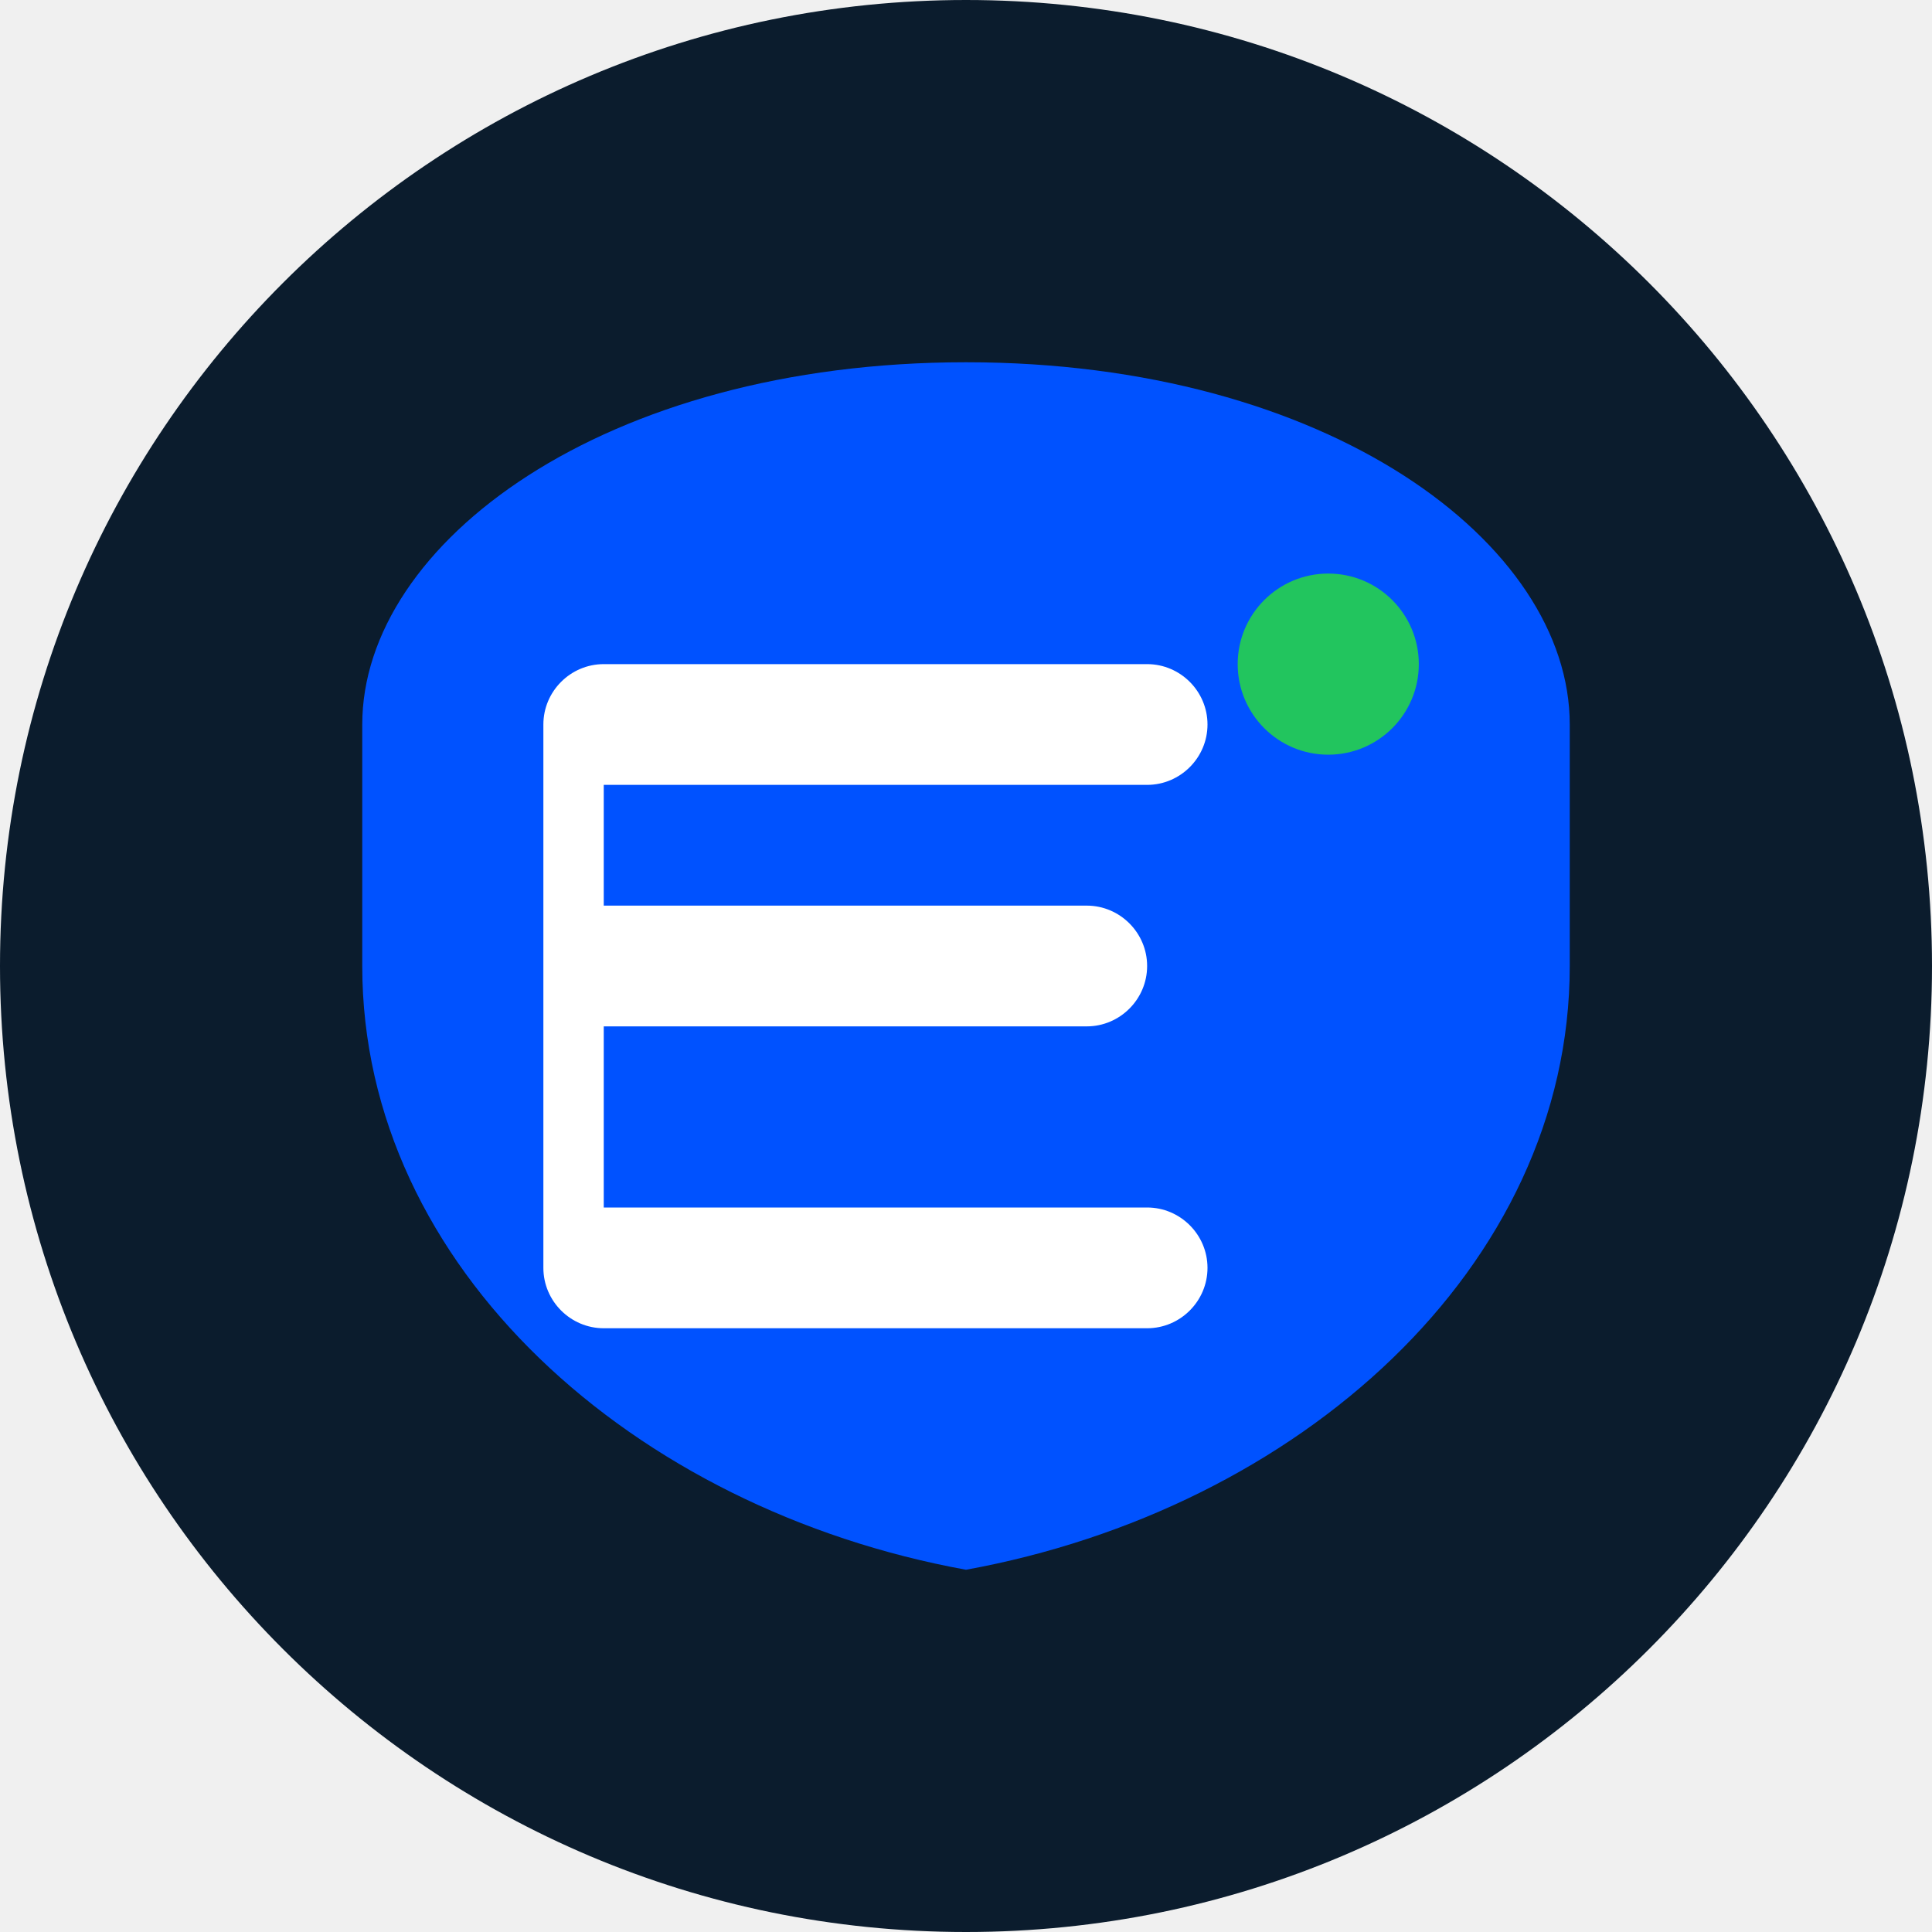
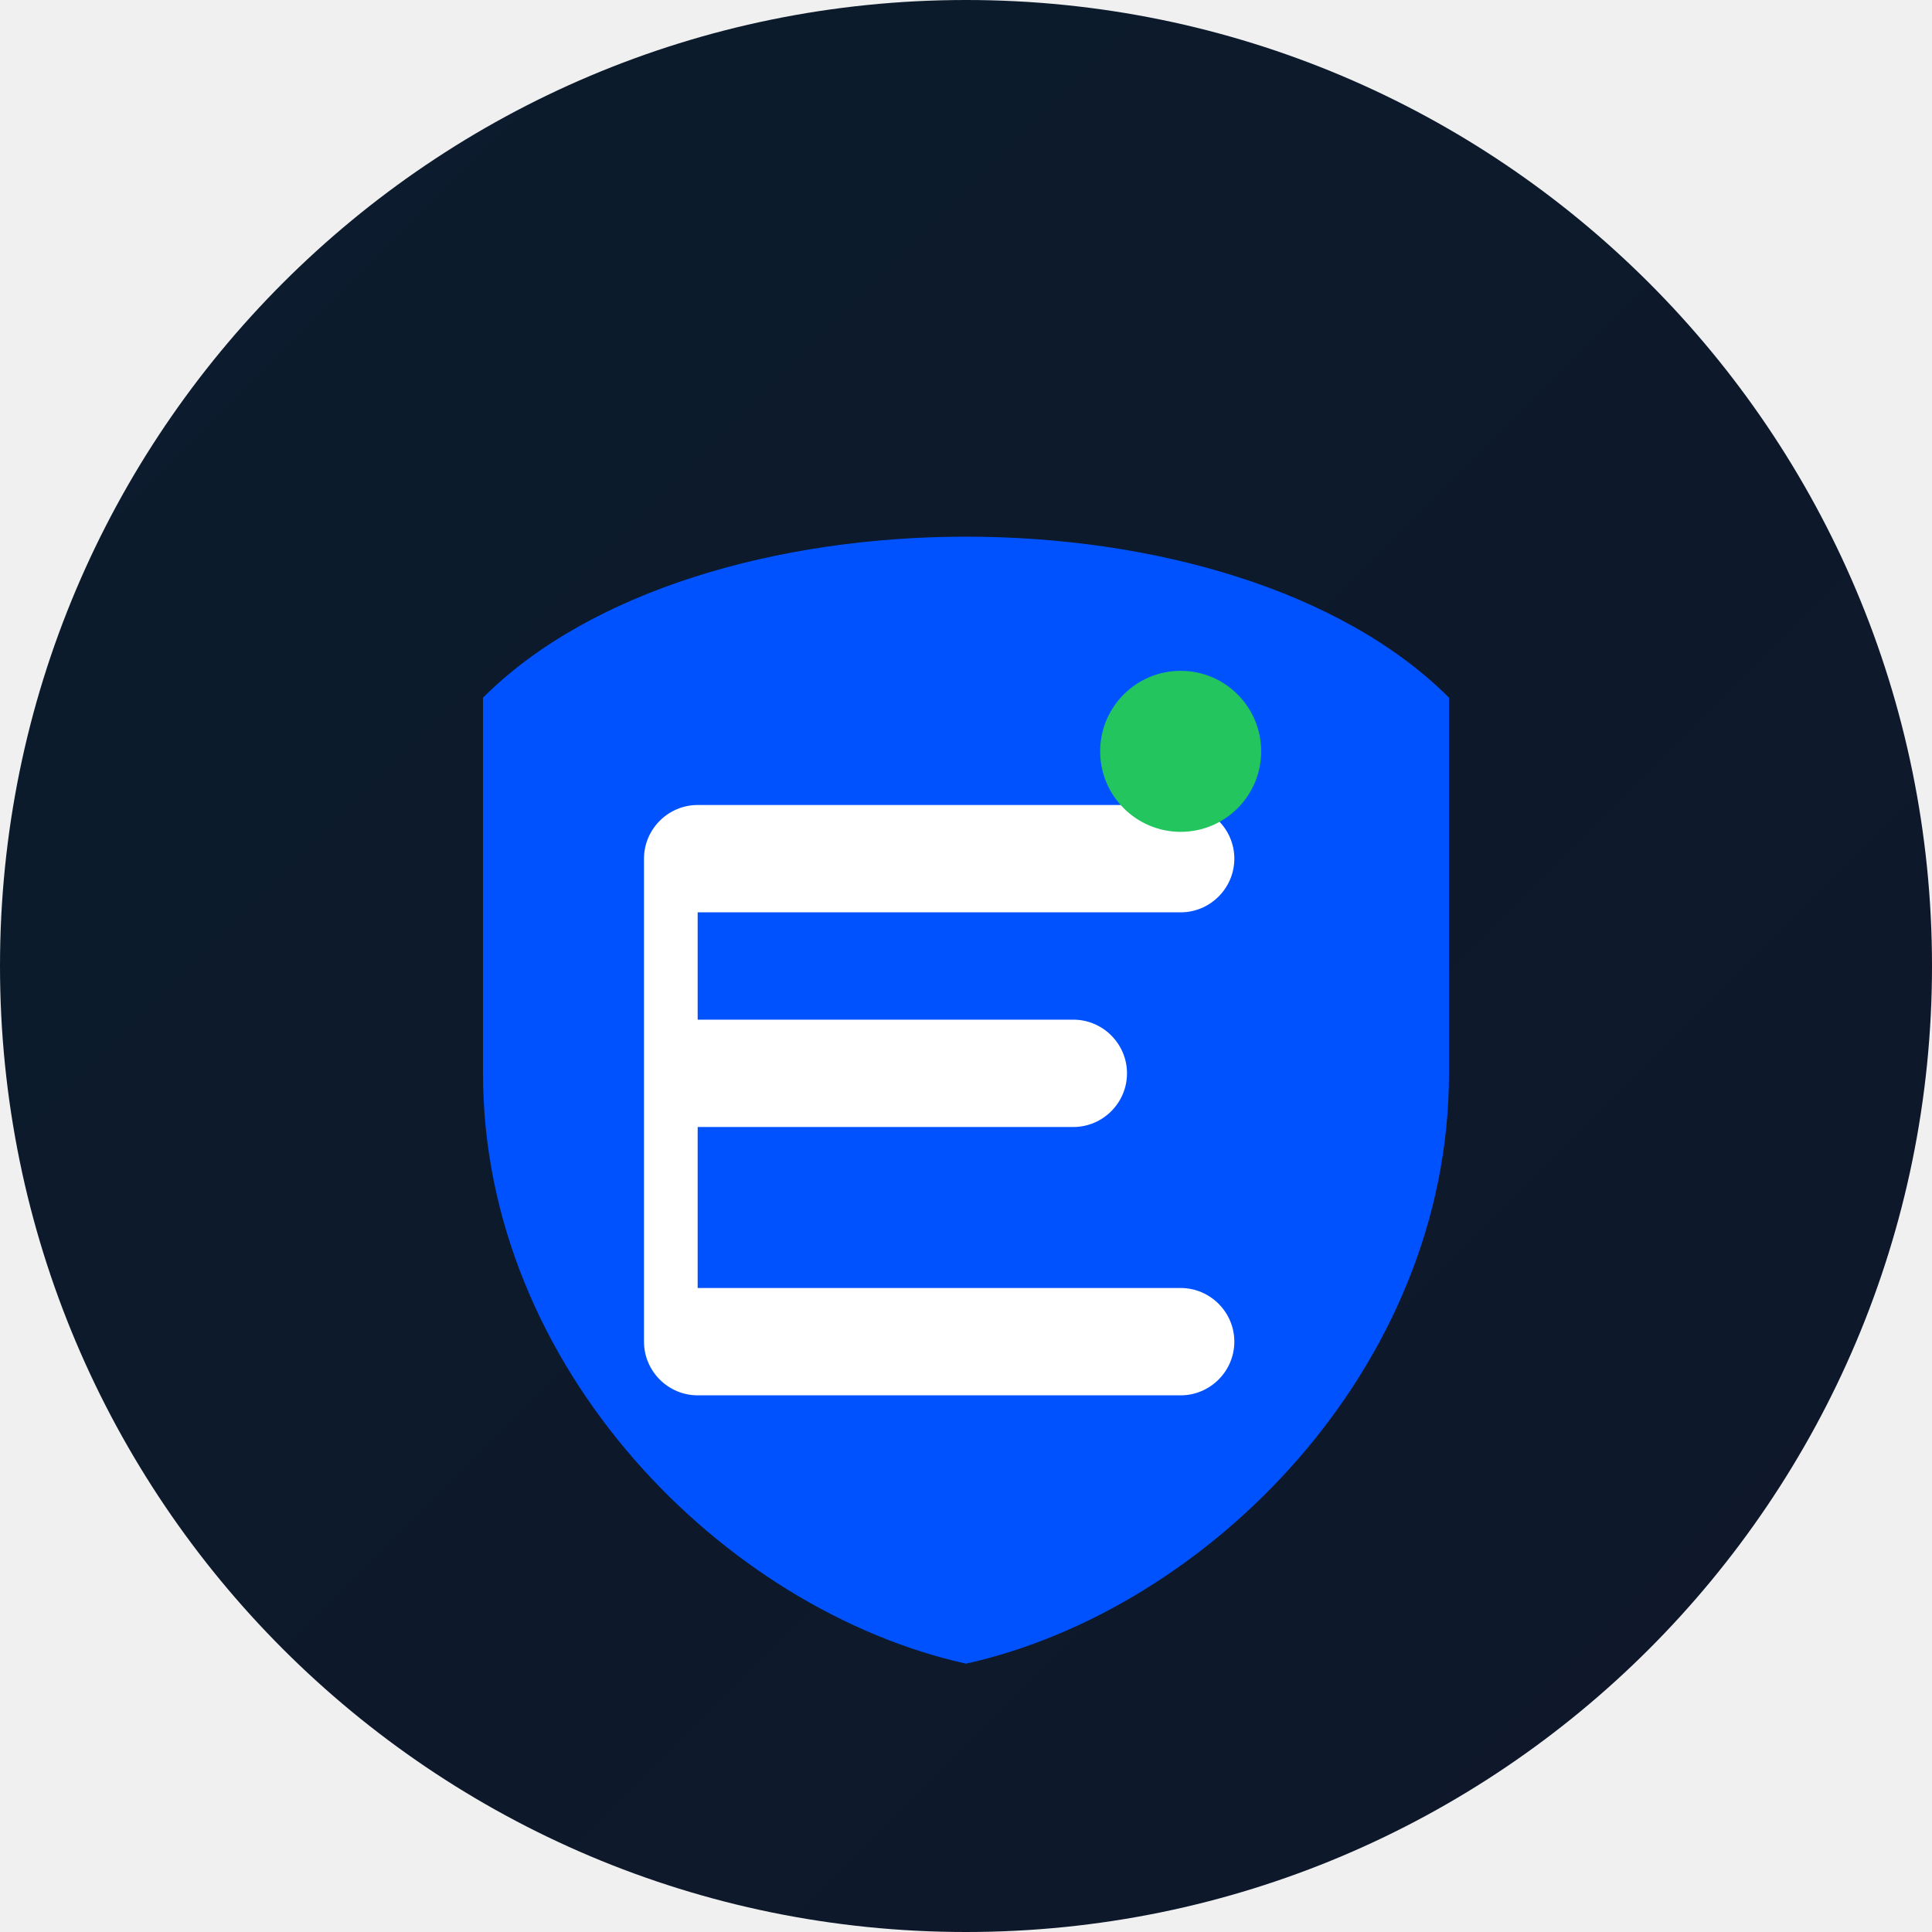
- <svg xmlns="http://www.w3.org/2000/svg" viewBox="0 0 64 64">
-   <circle cx="32" cy="32" r="32" fill="#0B1C2D" />
-   <path d="M32 12c12 0 20 6 20 12v8c0 10-9 18-20 20-11-2-20-10-20-20v-8c0-6 8-12 20-12z" fill="#0052FF" />
-   <path d="M20 30h16c1.1 0 2 .9 2 2s-.9 2-2 2H20v6h18c1.1 0 2 .9 2 2s-.9 2-2 2H20c-1.1 0-2-.9-2-2V24c0-1.1.9-2 2-2h18c1.1 0 2 .9 2 2s-.9 2-2 2H20v6z" fill="#FFFFFF" />
-   <circle cx="44" cy="22" r="3" fill="#22C55E" />
+ <svg xmlns="http://www.w3.org/2000/svg" width="72" height="72" viewBox="0 0 72 72">
+   <defs>
+     <linearGradient id="g" x1="0" y1="0" x2="1" y2="1">
+       <stop offset="0" stop-color="#0B1C2D" />
+       <stop offset="1" stop-color="#0F172A" />
+     </linearGradient>
+   </defs>
+   <circle cx="36" cy="36" r="36" fill="url(#g)" />
+   <g transform="translate(18,18)">
+     <path d="M18 2c7 0 14 2 18 6v14c0 11-9 20-18 22C9 42 0 33 0 22V8c4-4 11-6 18-6z" fill="#0052FF" />
+     <path d="M8 20h14c1.1 0 2 .9 2 2s-.9 2-2 2H8v6h18c1.1 0 2 .9 2 2s-.9 2-2 2H8c-1.1 0-2-.9-2-2V14c0-1.1.9-2 2-2h18c1.1 0 2 .9 2 2s-.9 2-2 2H8v6z" fill="#FFFFFF" />
+     <circle cx="26" cy="10" r="3" fill="#22C55E" />
+   </g>
</svg>
